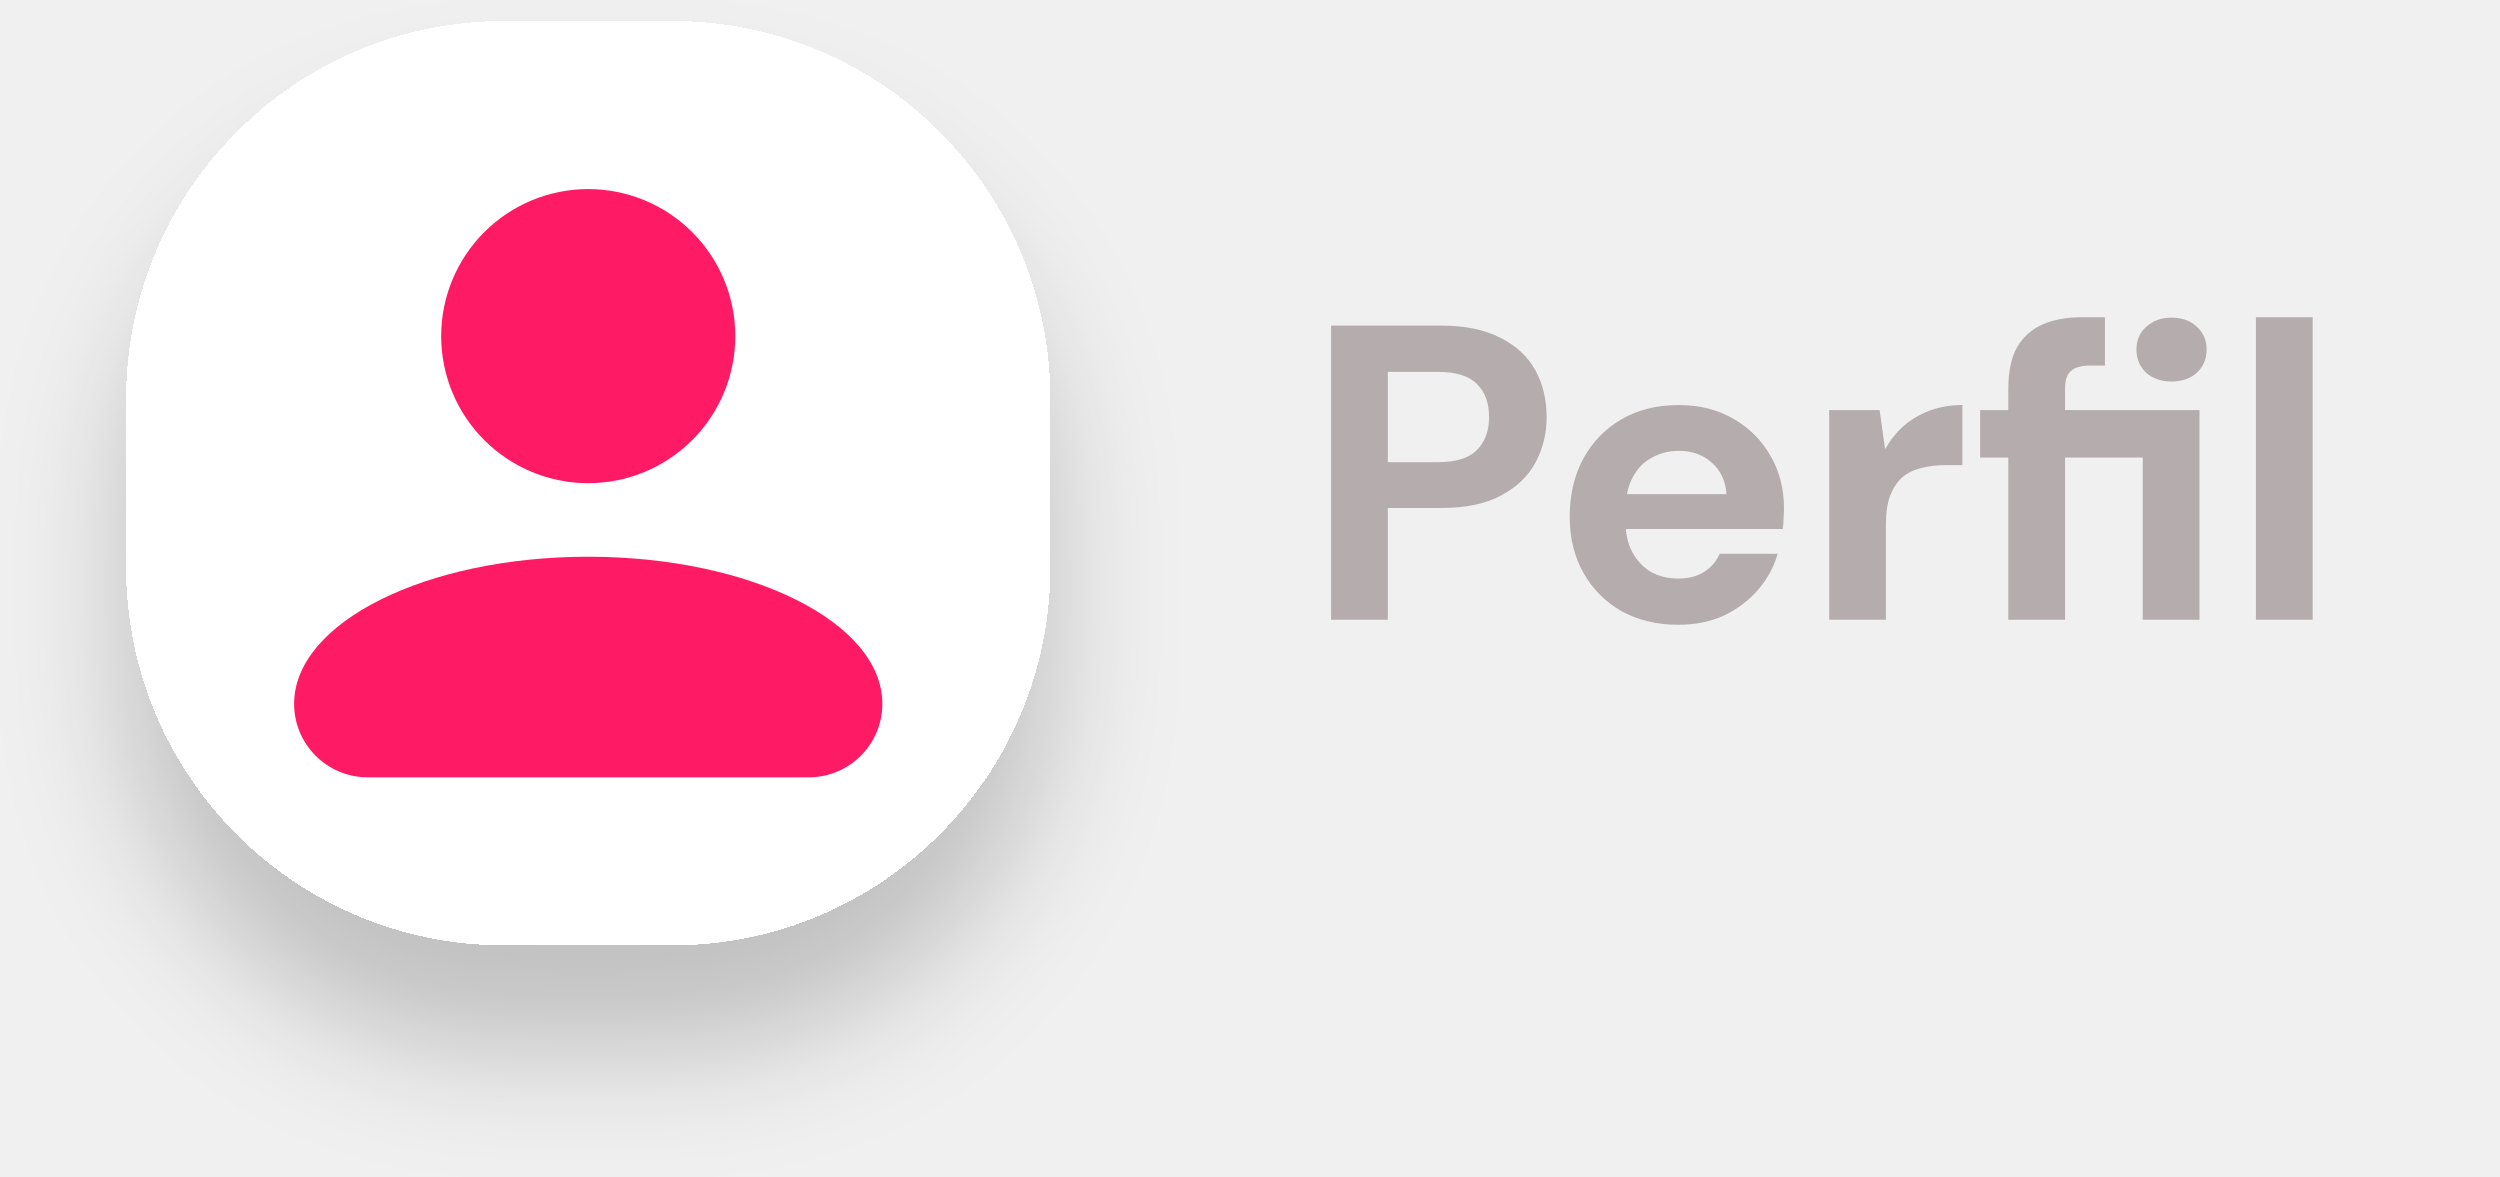
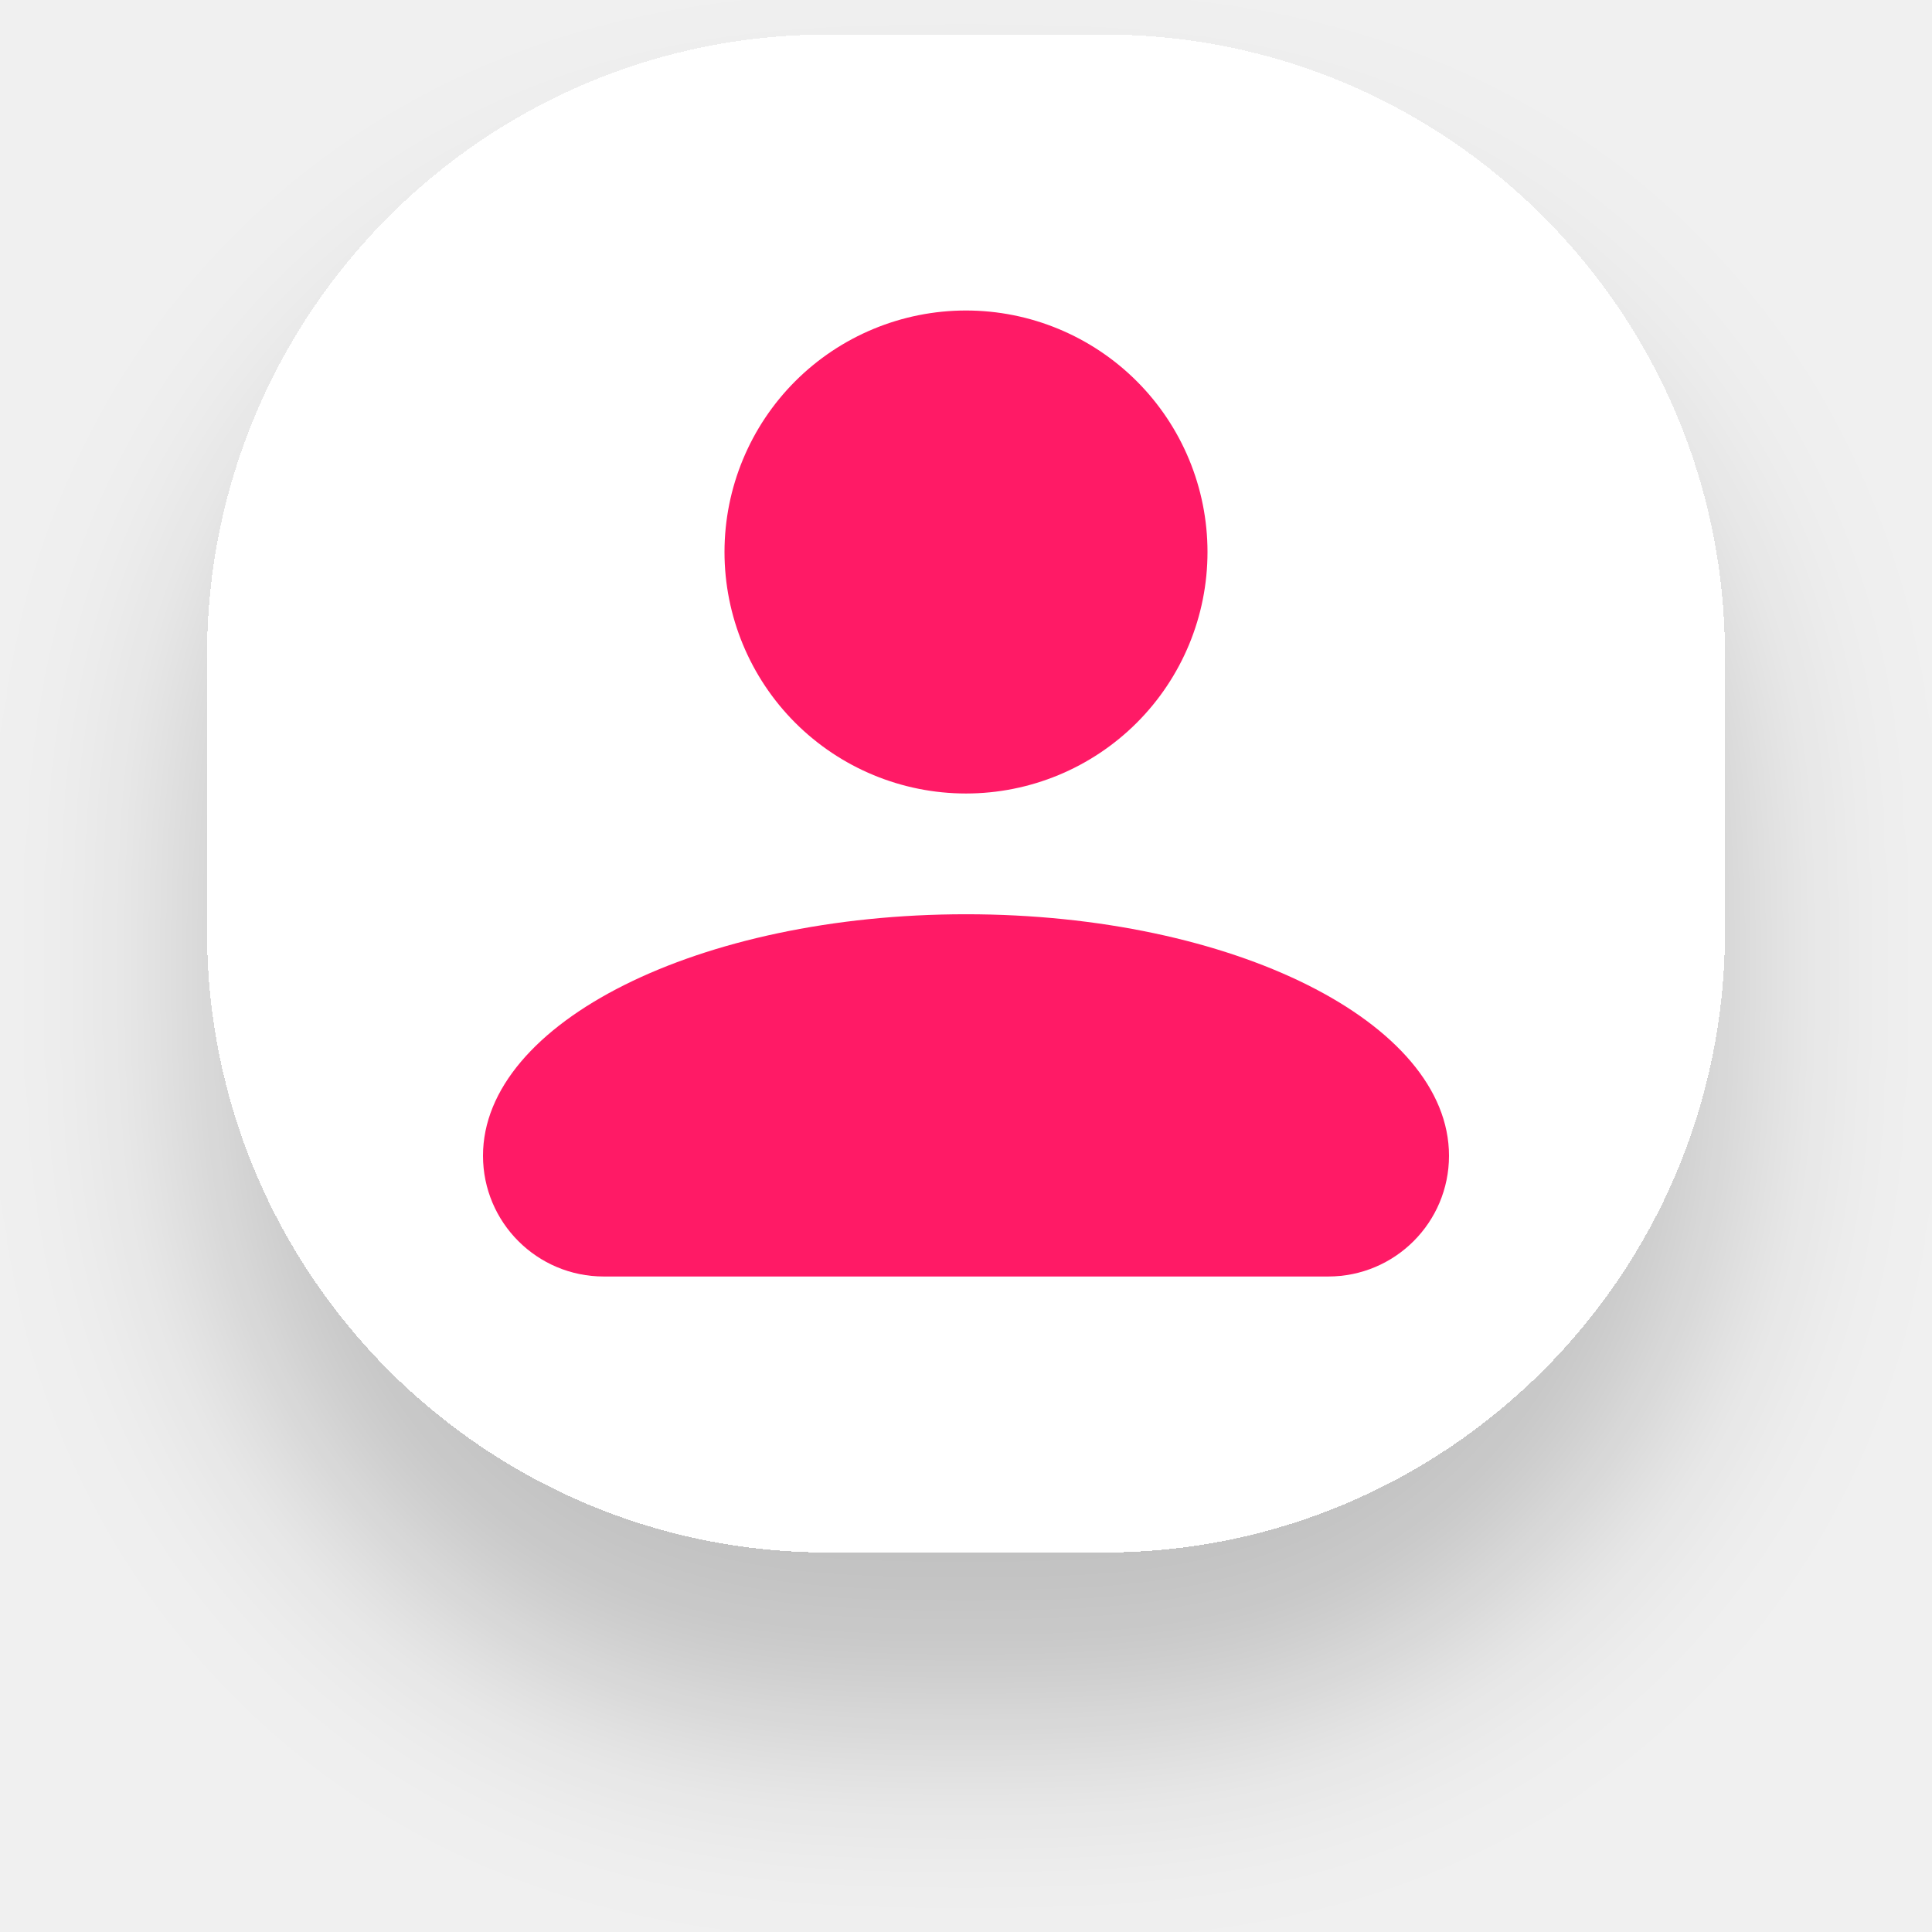
- <svg xmlns="http://www.w3.org/2000/svg" width="119" height="56" viewBox="0 0 119 56" fill="none">
-   <g filter="url(#filter0_d_669_237)">
+ <svg xmlns="http://www.w3.org/2000/svg" width="56" height="56" viewBox="0 0 56 56" fill="none">
+   <g filter="url(#filter0_d_710_389)">
    <rect x="6" y="1" width="44" height="44" rx="18" fill="white" shape-rendering="crispEdges" />
    <path d="M28 9C29.857 9 31.637 9.738 32.95 11.05C34.263 12.363 35 14.143 35 16C35 17.857 34.263 19.637 32.95 20.95C31.637 22.262 29.857 23 28 23C26.143 23 24.363 22.262 23.05 20.95C21.738 19.637 21 17.857 21 16C21 14.143 21.738 12.363 23.05 11.05C24.363 9.738 26.143 9 28 9ZM28 26.5C35.735 26.5 42 29.633 42 33.5C42 35.433 40.433 37 38.5 37H17.5C15.567 37 14 35.433 14 33.5C14 29.633 20.265 26.5 28 26.5Z" fill="#FF1A66" />
  </g>
-   <path d="M63.36 29.5V15.5H68.62C69.74 15.5 70.673 15.693 71.42 16.08C72.167 16.453 72.72 16.967 73.08 17.62C73.44 18.273 73.62 19.02 73.62 19.86C73.62 20.62 73.447 21.333 73.1 22C72.753 22.653 72.207 23.18 71.46 23.58C70.727 23.98 69.78 24.18 68.62 24.18H66.06V29.5H63.36ZM66.06 22H68.44C69.307 22 69.927 21.807 70.3 21.42C70.687 21.033 70.88 20.513 70.88 19.86C70.88 19.18 70.687 18.653 70.3 18.28C69.927 17.893 69.307 17.7 68.44 17.7H66.06V22ZM79.898 29.74C78.885 29.74 77.985 29.527 77.198 29.1C76.425 28.66 75.818 28.053 75.378 27.28C74.938 26.507 74.718 25.613 74.718 24.6C74.718 23.56 74.932 22.64 75.358 21.84C75.798 21.04 76.405 20.413 77.178 19.96C77.965 19.507 78.872 19.28 79.898 19.28C80.898 19.28 81.772 19.5 82.518 19.94C83.265 20.367 83.852 20.953 84.278 21.7C84.705 22.433 84.918 23.273 84.918 24.22C84.918 24.353 84.912 24.5 84.898 24.66C84.898 24.82 84.885 24.993 84.858 25.18H76.658V23.52H82.178C82.138 22.893 81.905 22.393 81.478 22.02C81.065 21.647 80.545 21.46 79.918 21.46C79.452 21.46 79.025 21.567 78.638 21.78C78.252 21.98 77.945 22.293 77.718 22.72C77.492 23.133 77.378 23.66 77.378 24.3V24.88C77.378 25.413 77.485 25.88 77.698 26.28C77.912 26.68 78.205 26.993 78.578 27.22C78.965 27.433 79.398 27.54 79.878 27.54C80.372 27.54 80.785 27.433 81.118 27.22C81.452 27.007 81.698 26.72 81.858 26.36H84.618C84.432 27 84.118 27.573 83.678 28.08C83.238 28.587 82.698 28.993 82.058 29.3C81.418 29.593 80.698 29.74 79.898 29.74ZM87.07 29.5V19.52H89.469L89.73 21.38C89.983 20.94 90.283 20.567 90.629 20.26C90.99 19.953 91.403 19.713 91.87 19.54C92.336 19.367 92.85 19.28 93.409 19.28V22.14H92.59C92.176 22.14 91.796 22.187 91.45 22.28C91.103 22.36 90.803 22.507 90.549 22.72C90.309 22.933 90.116 23.227 89.969 23.6C89.836 23.96 89.769 24.413 89.769 24.96V29.5H87.07ZM95.596 29.5V21.78H94.255V19.52H95.596V18.52C95.596 17.68 95.736 17.013 96.016 16.52C96.309 16.027 96.716 15.667 97.236 15.44C97.755 15.213 98.369 15.1 99.076 15.1H100.195V17.4H99.496C99.069 17.4 98.762 17.487 98.576 17.66C98.389 17.82 98.296 18.1 98.296 18.5V19.52H104.695V29.5H101.995V21.78H98.296V29.5H95.596ZM103.355 18.16C102.875 18.16 102.475 18.02 102.155 17.74C101.849 17.447 101.695 17.08 101.695 16.64C101.695 16.2 101.849 15.84 102.155 15.56C102.475 15.267 102.875 15.12 103.355 15.12C103.862 15.12 104.269 15.267 104.575 15.56C104.882 15.84 105.035 16.2 105.035 16.64C105.035 17.08 104.882 17.447 104.575 17.74C104.269 18.02 103.862 18.16 103.355 18.16ZM107.382 29.5V15.1H110.082V29.5H107.382Z" fill="#B4ACAD" />
  <defs>
-     <filter id="filter0_d_669_237" x="0" y="0" width="56" height="56" filterUnits="userSpaceOnUse" color-interpolation-filters="sRGB">
+     <filter id="filter0_d_710_389" x="0" y="0" width="56" height="56" filterUnits="userSpaceOnUse" color-interpolation-filters="sRGB">
      <feFlood flood-opacity="0" result="BackgroundImageFix" />
      <feColorMatrix in="SourceAlpha" type="matrix" values="0 0 0 0 0 0 0 0 0 0 0 0 0 0 0 0 0 0 127 0" result="hardAlpha" />
      <feOffset dy="5" />
      <feGaussianBlur stdDeviation="3" />
      <feComposite in2="hardAlpha" operator="out" />
      <feColorMatrix type="matrix" values="0 0 0 0 0 0 0 0 0 0 0 0 0 0 0 0 0 0 0.2 0" />
-       <feBlend mode="normal" in2="BackgroundImageFix" result="effect1_dropShadow_669_237" />
-       <feBlend mode="normal" in="SourceGraphic" in2="effect1_dropShadow_669_237" result="shape" />
+       <feBlend mode="normal" in2="BackgroundImageFix" result="effect1_dropShadow_710_389" />
+       <feBlend mode="normal" in="SourceGraphic" in2="effect1_dropShadow_710_389" result="shape" />
    </filter>
  </defs>
</svg>
